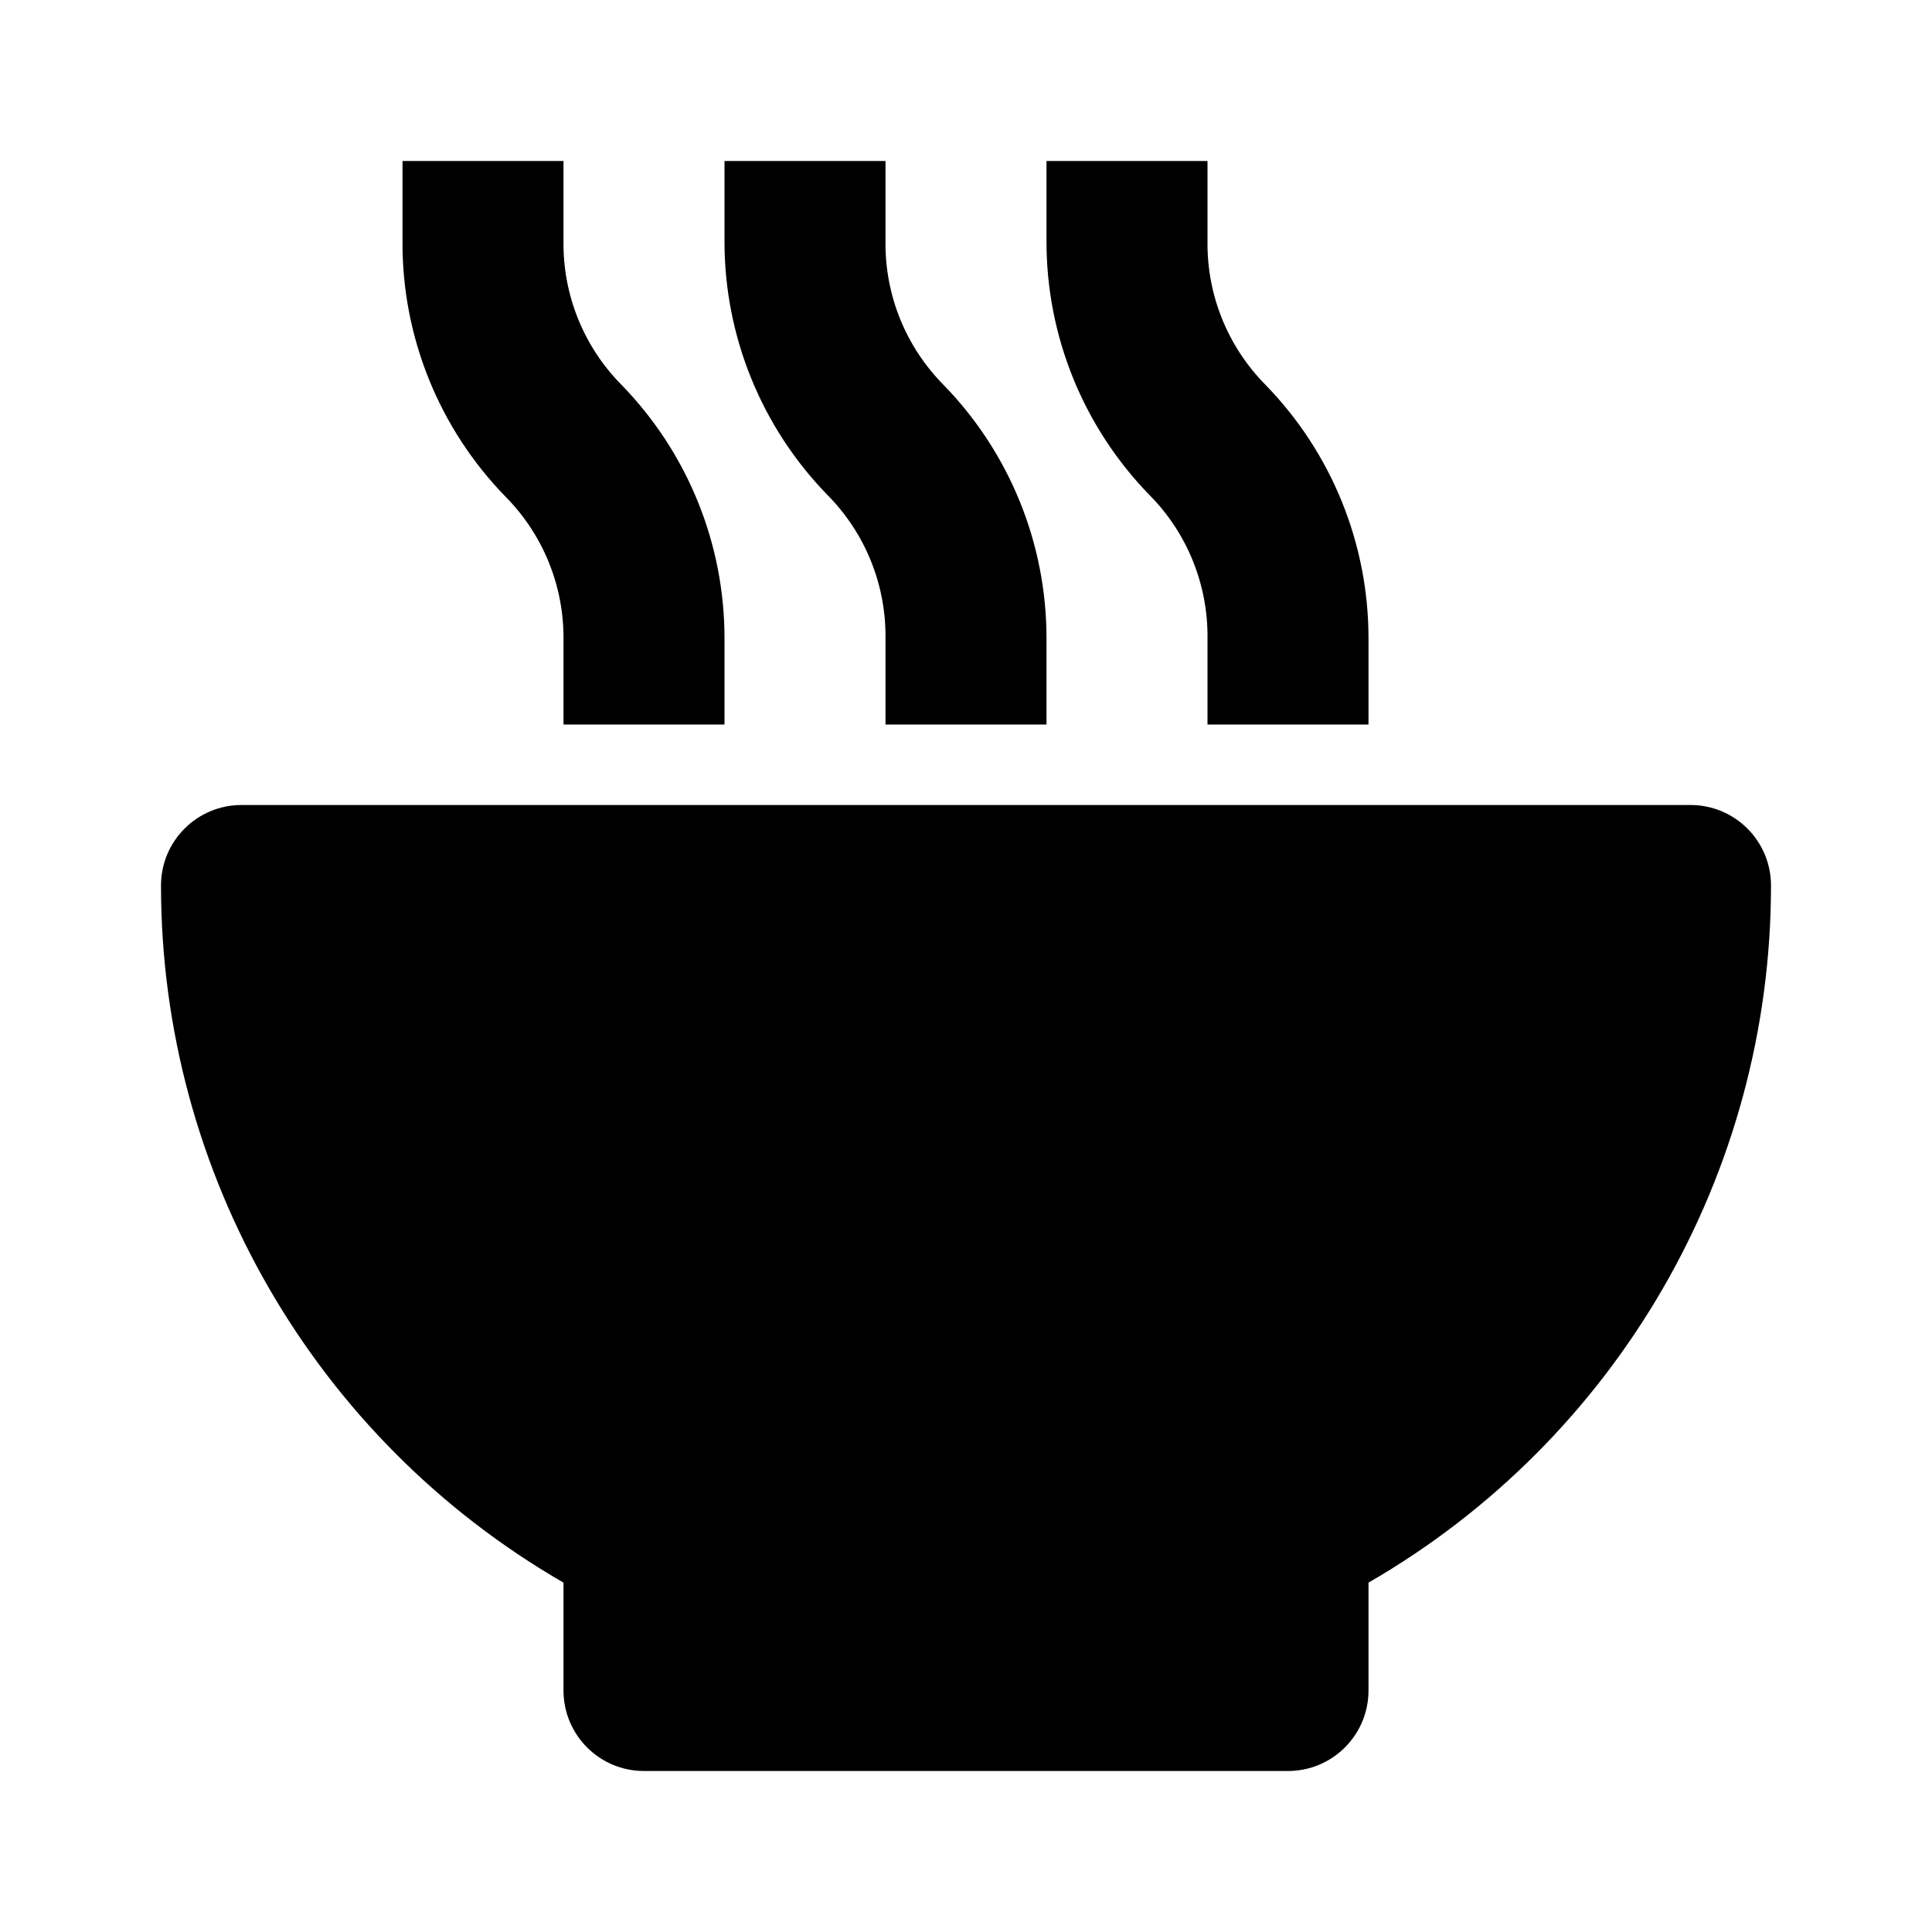
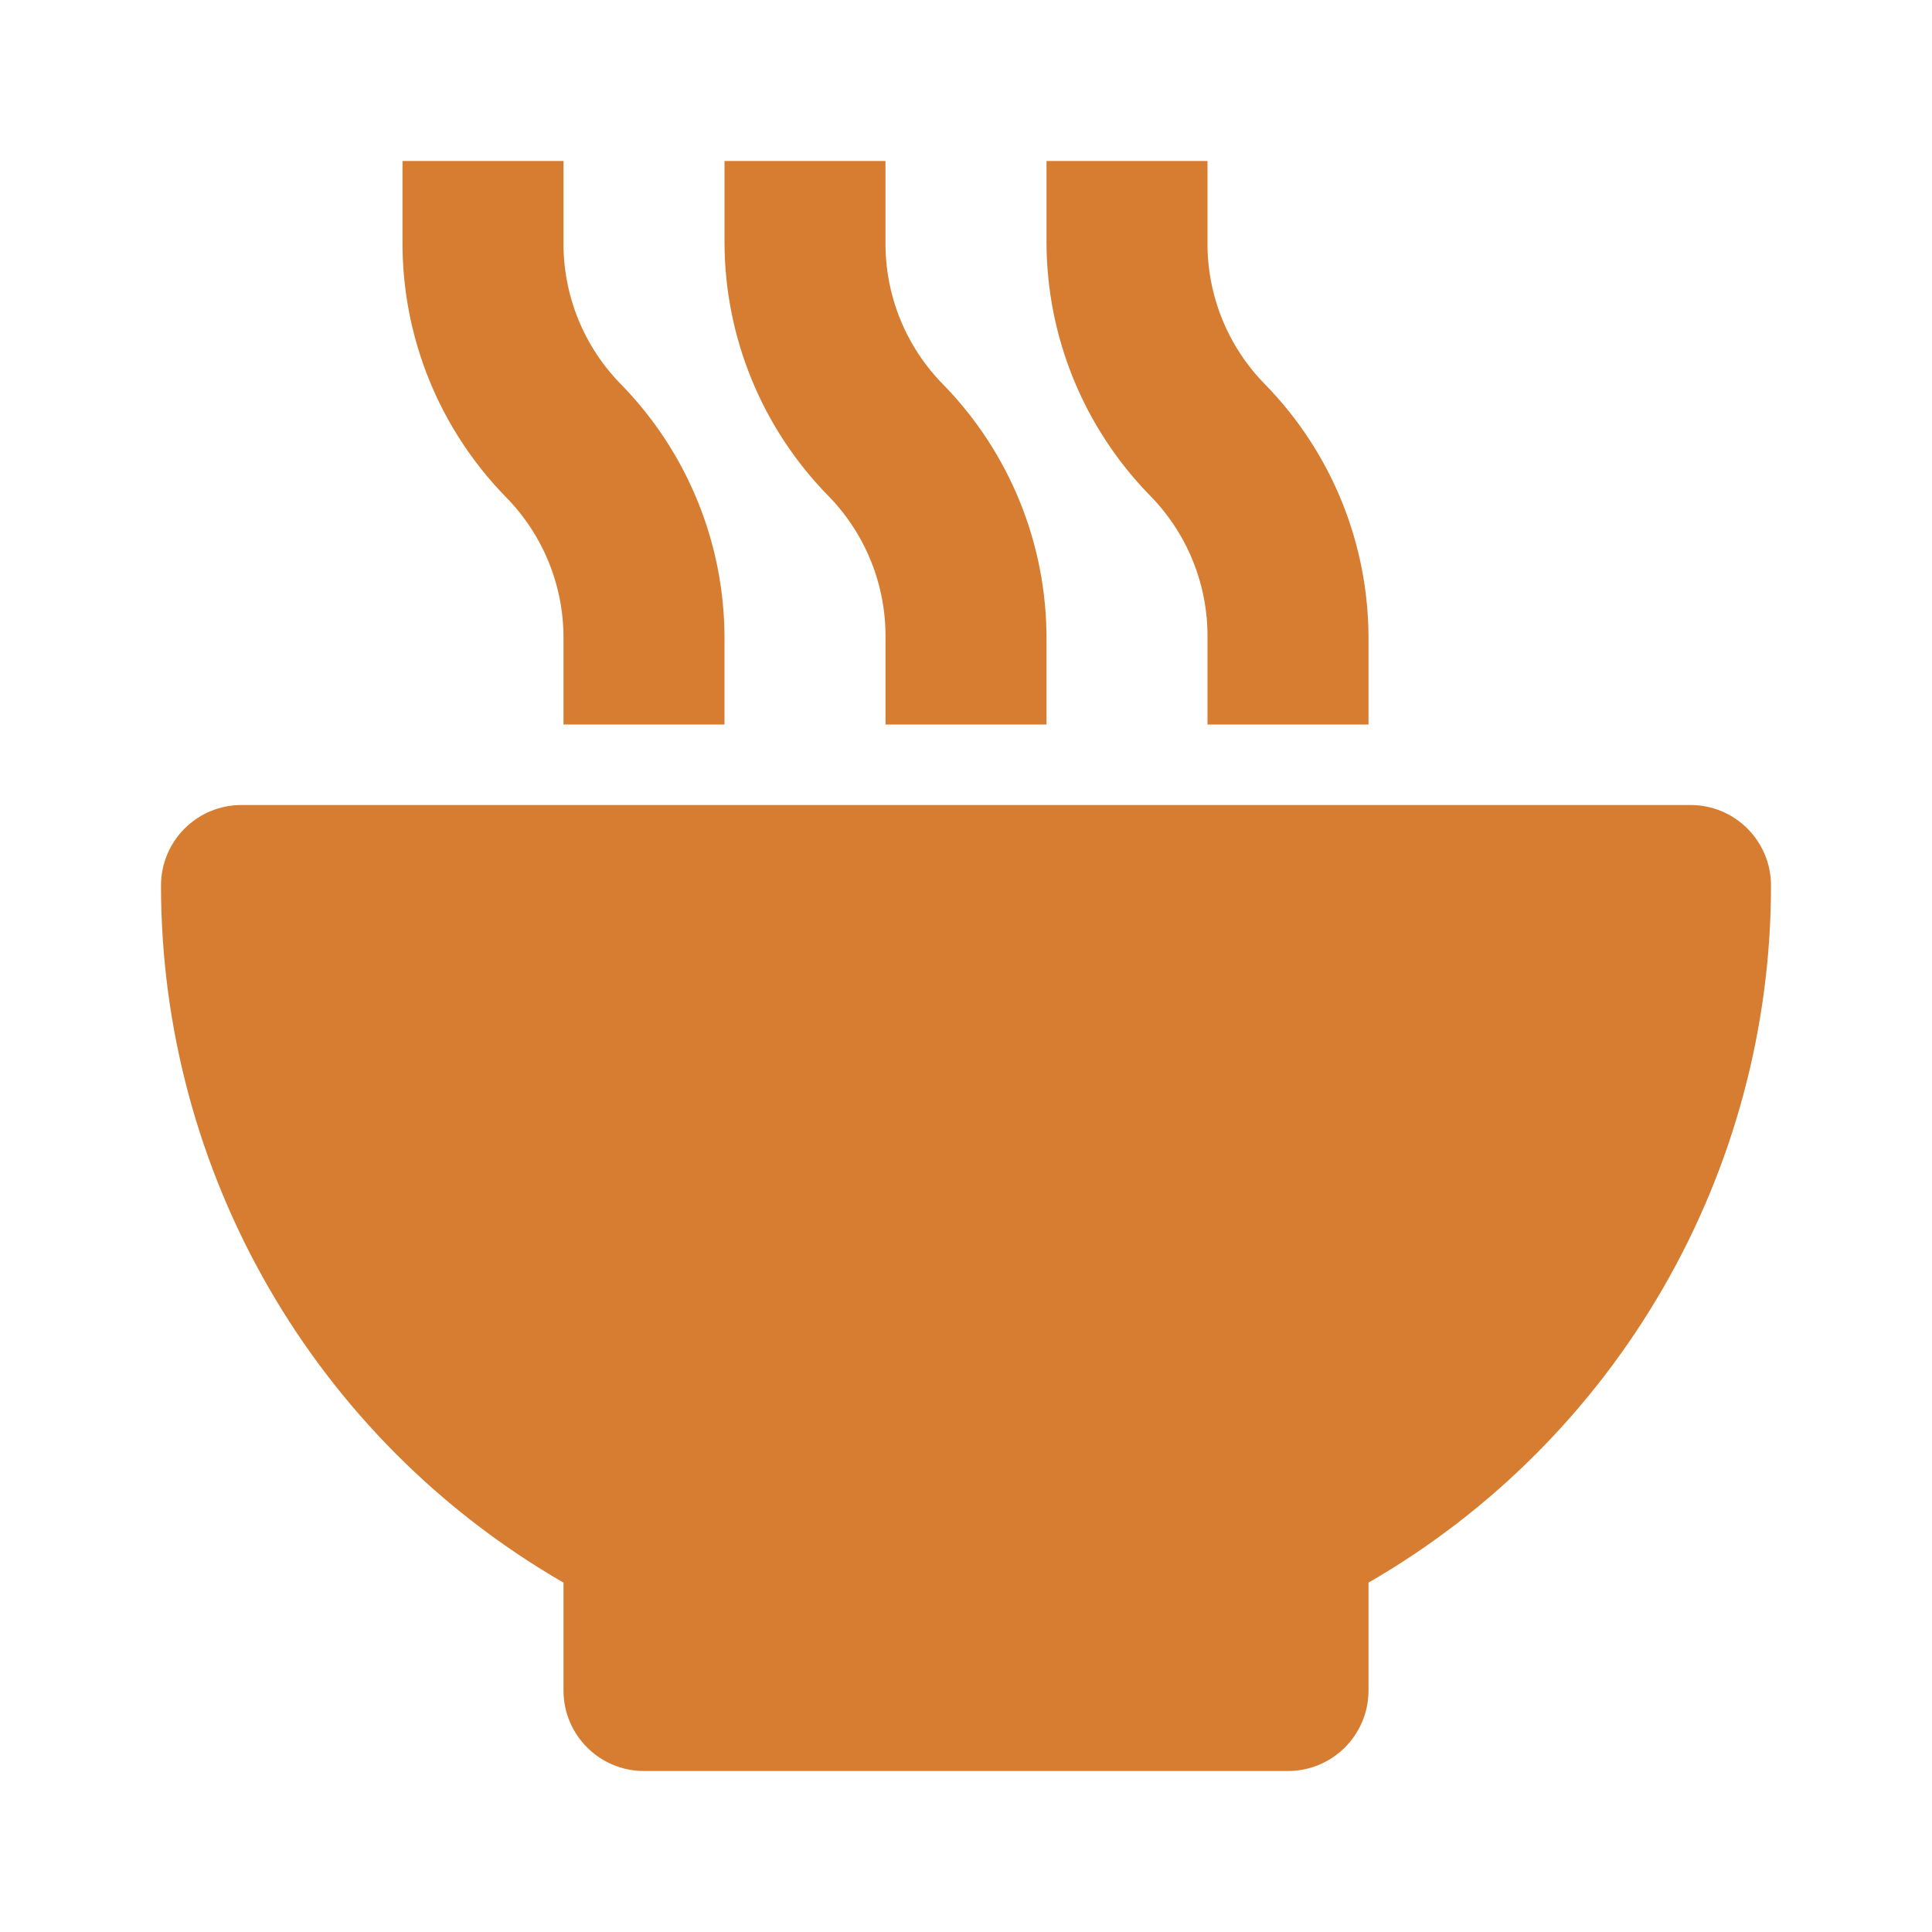
- <svg xmlns="http://www.w3.org/2000/svg" width="24" height="24" viewBox="0 0 24 24" style="fill: rgba(0, 0, 0, 1);transform: ;msFilter:;">
+ <svg xmlns="http://www.w3.org/2000/svg" width="30" height="30" viewBox="0 0 24 24" style="fill: rgb(215,125,49);transform: ;msFilter:;">
  <path d="M21 10H3a1 1 0 0 0-1 1 10 10 0 0 0 5 8.66V21a1 1 0 0 0 1 1h8a1 1 0 0 0 1-1v-1.34A10 10 0 0 0 22 11a1 1 0 0 0-1-1zM9 9V7.93a4.51 4.51 0 0 0-1.28-3.15A2.49 2.49 0 0 1 7 3V2H5v1a4.51 4.51 0 0 0 1.28 3.17A2.49 2.49 0 0 1 7 7.93V9zm4 0V7.93a4.51 4.51 0 0 0-1.28-3.15A2.49 2.49 0 0 1 11 3V2H9v1a4.51 4.51 0 0 0 1.28 3.15A2.49 2.49 0 0 1 11 7.93V9zm4 0V7.93a4.51 4.51 0 0 0-1.28-3.15A2.49 2.49 0 0 1 15 3V2h-2v1a4.51 4.51 0 0 0 1.28 3.15A2.49 2.49 0 0 1 15 7.93V9z" />
</svg>
